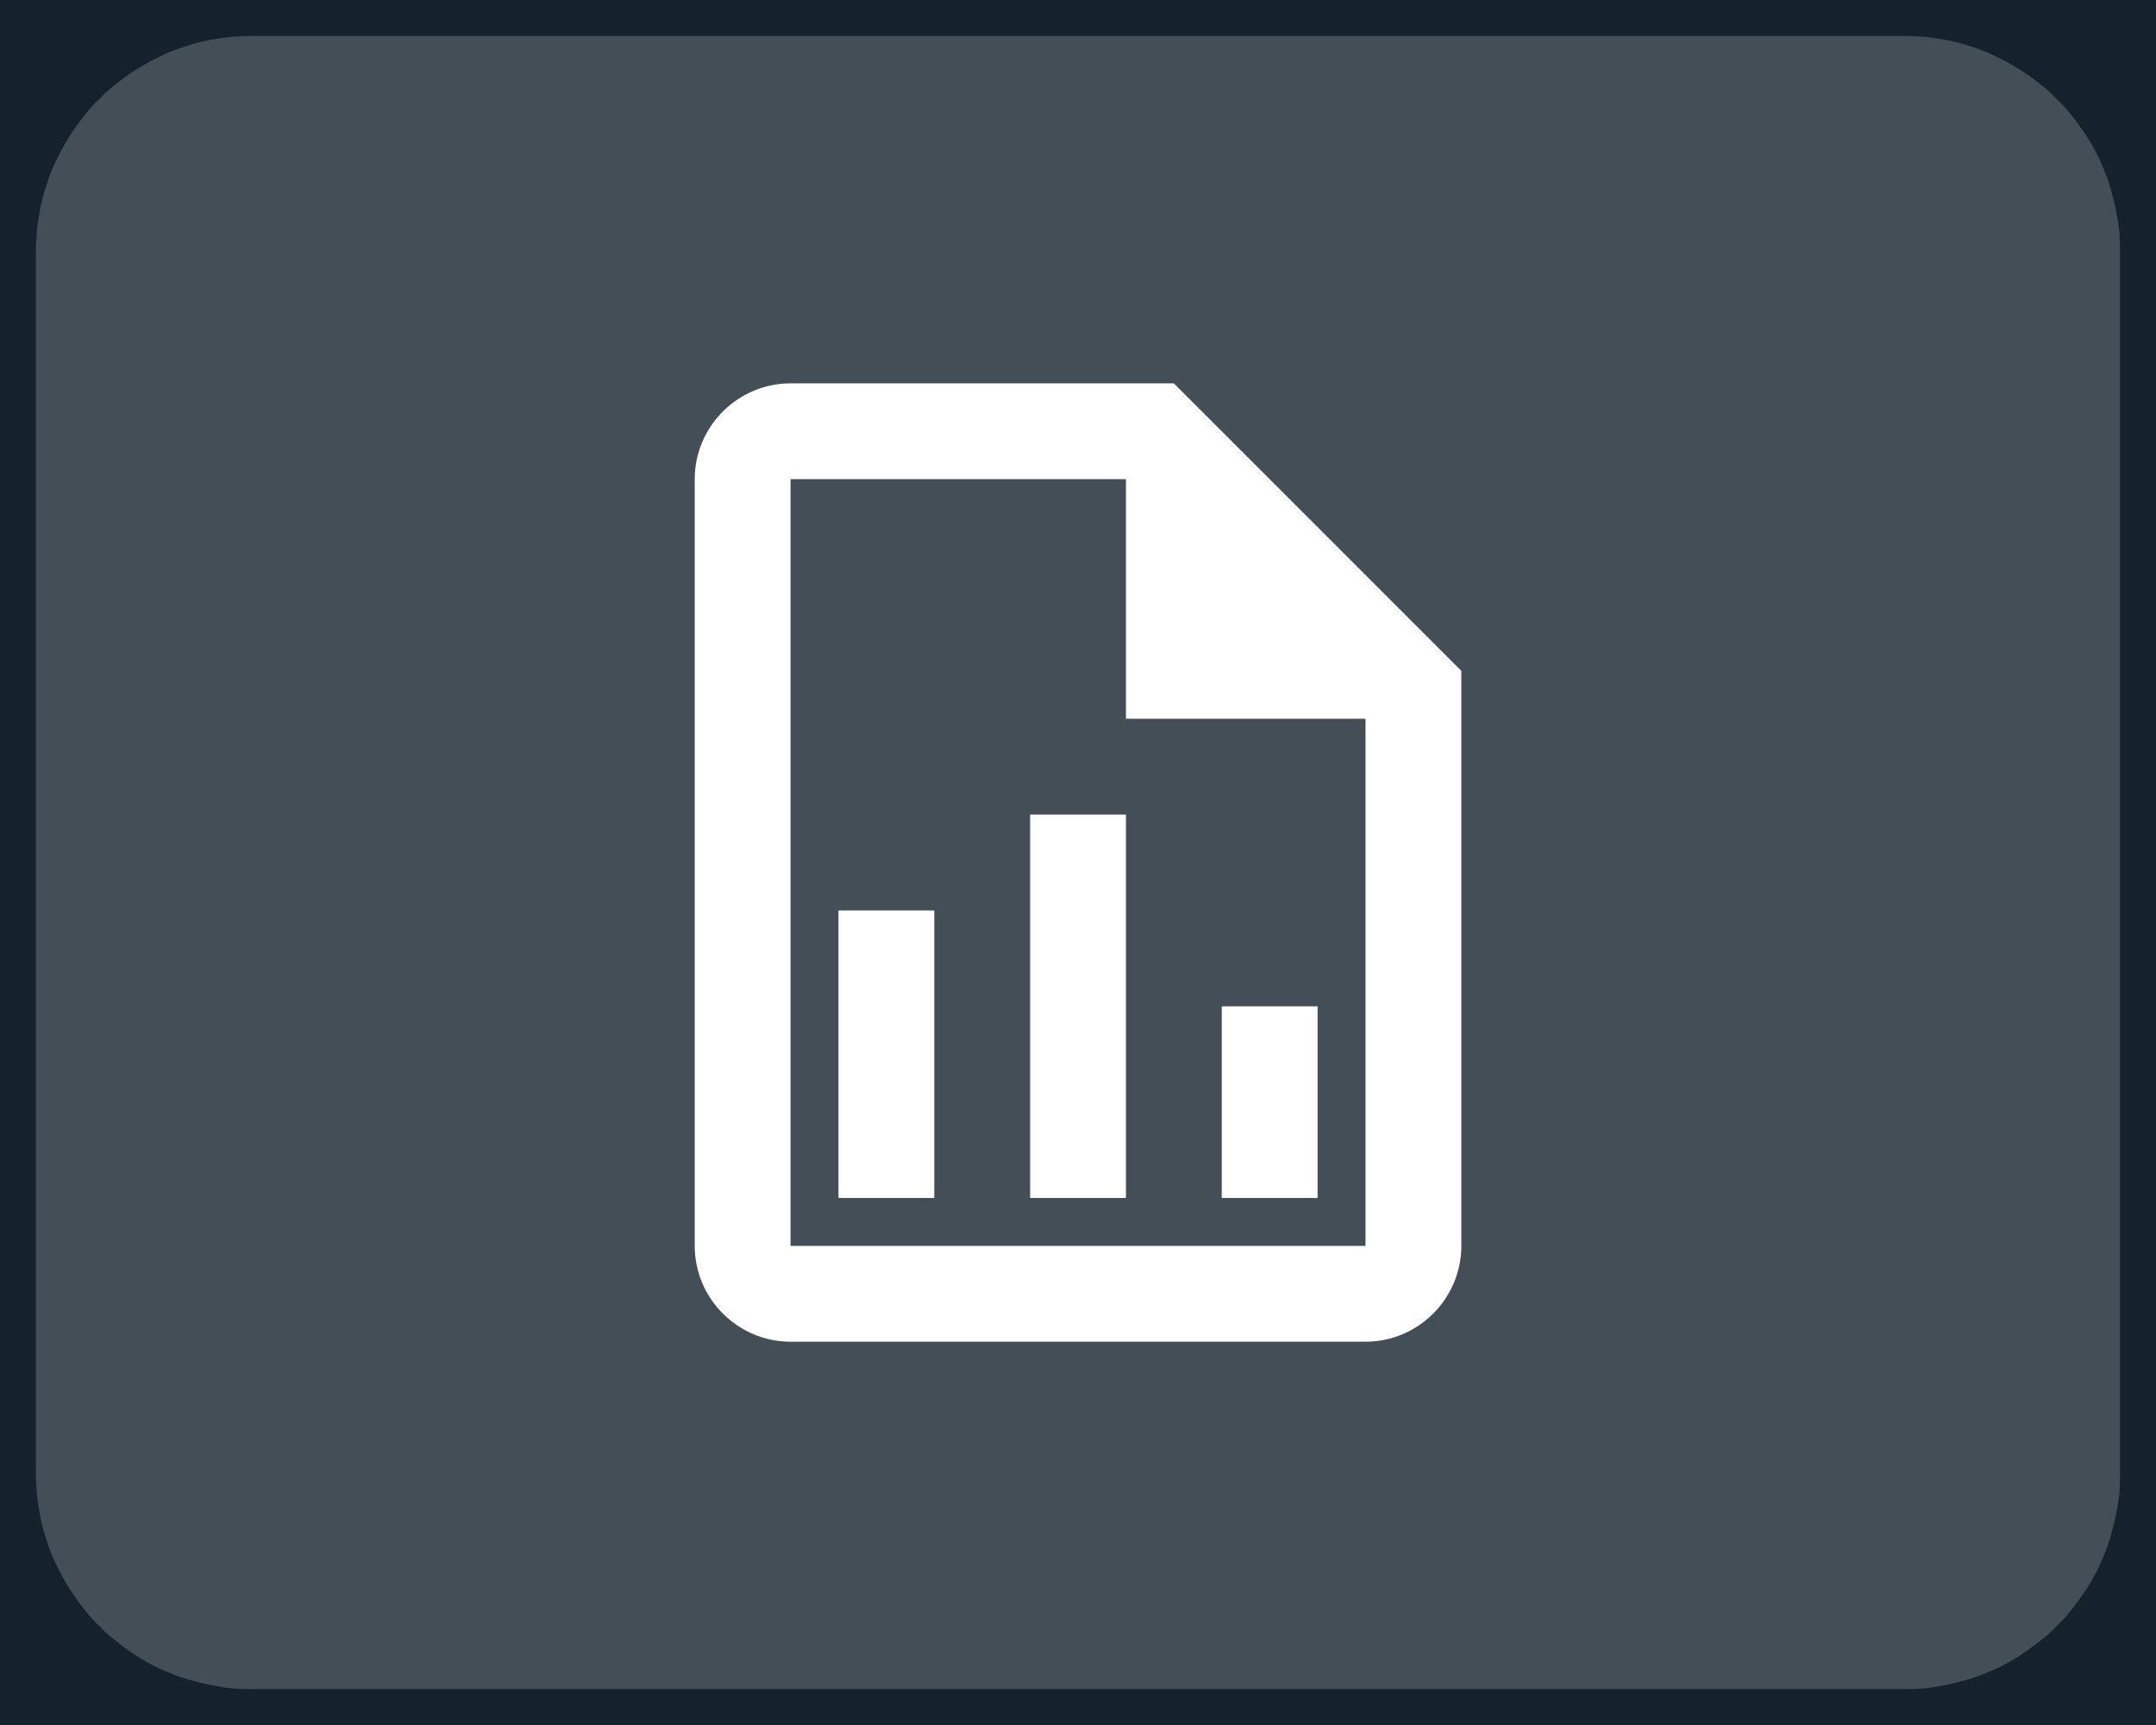
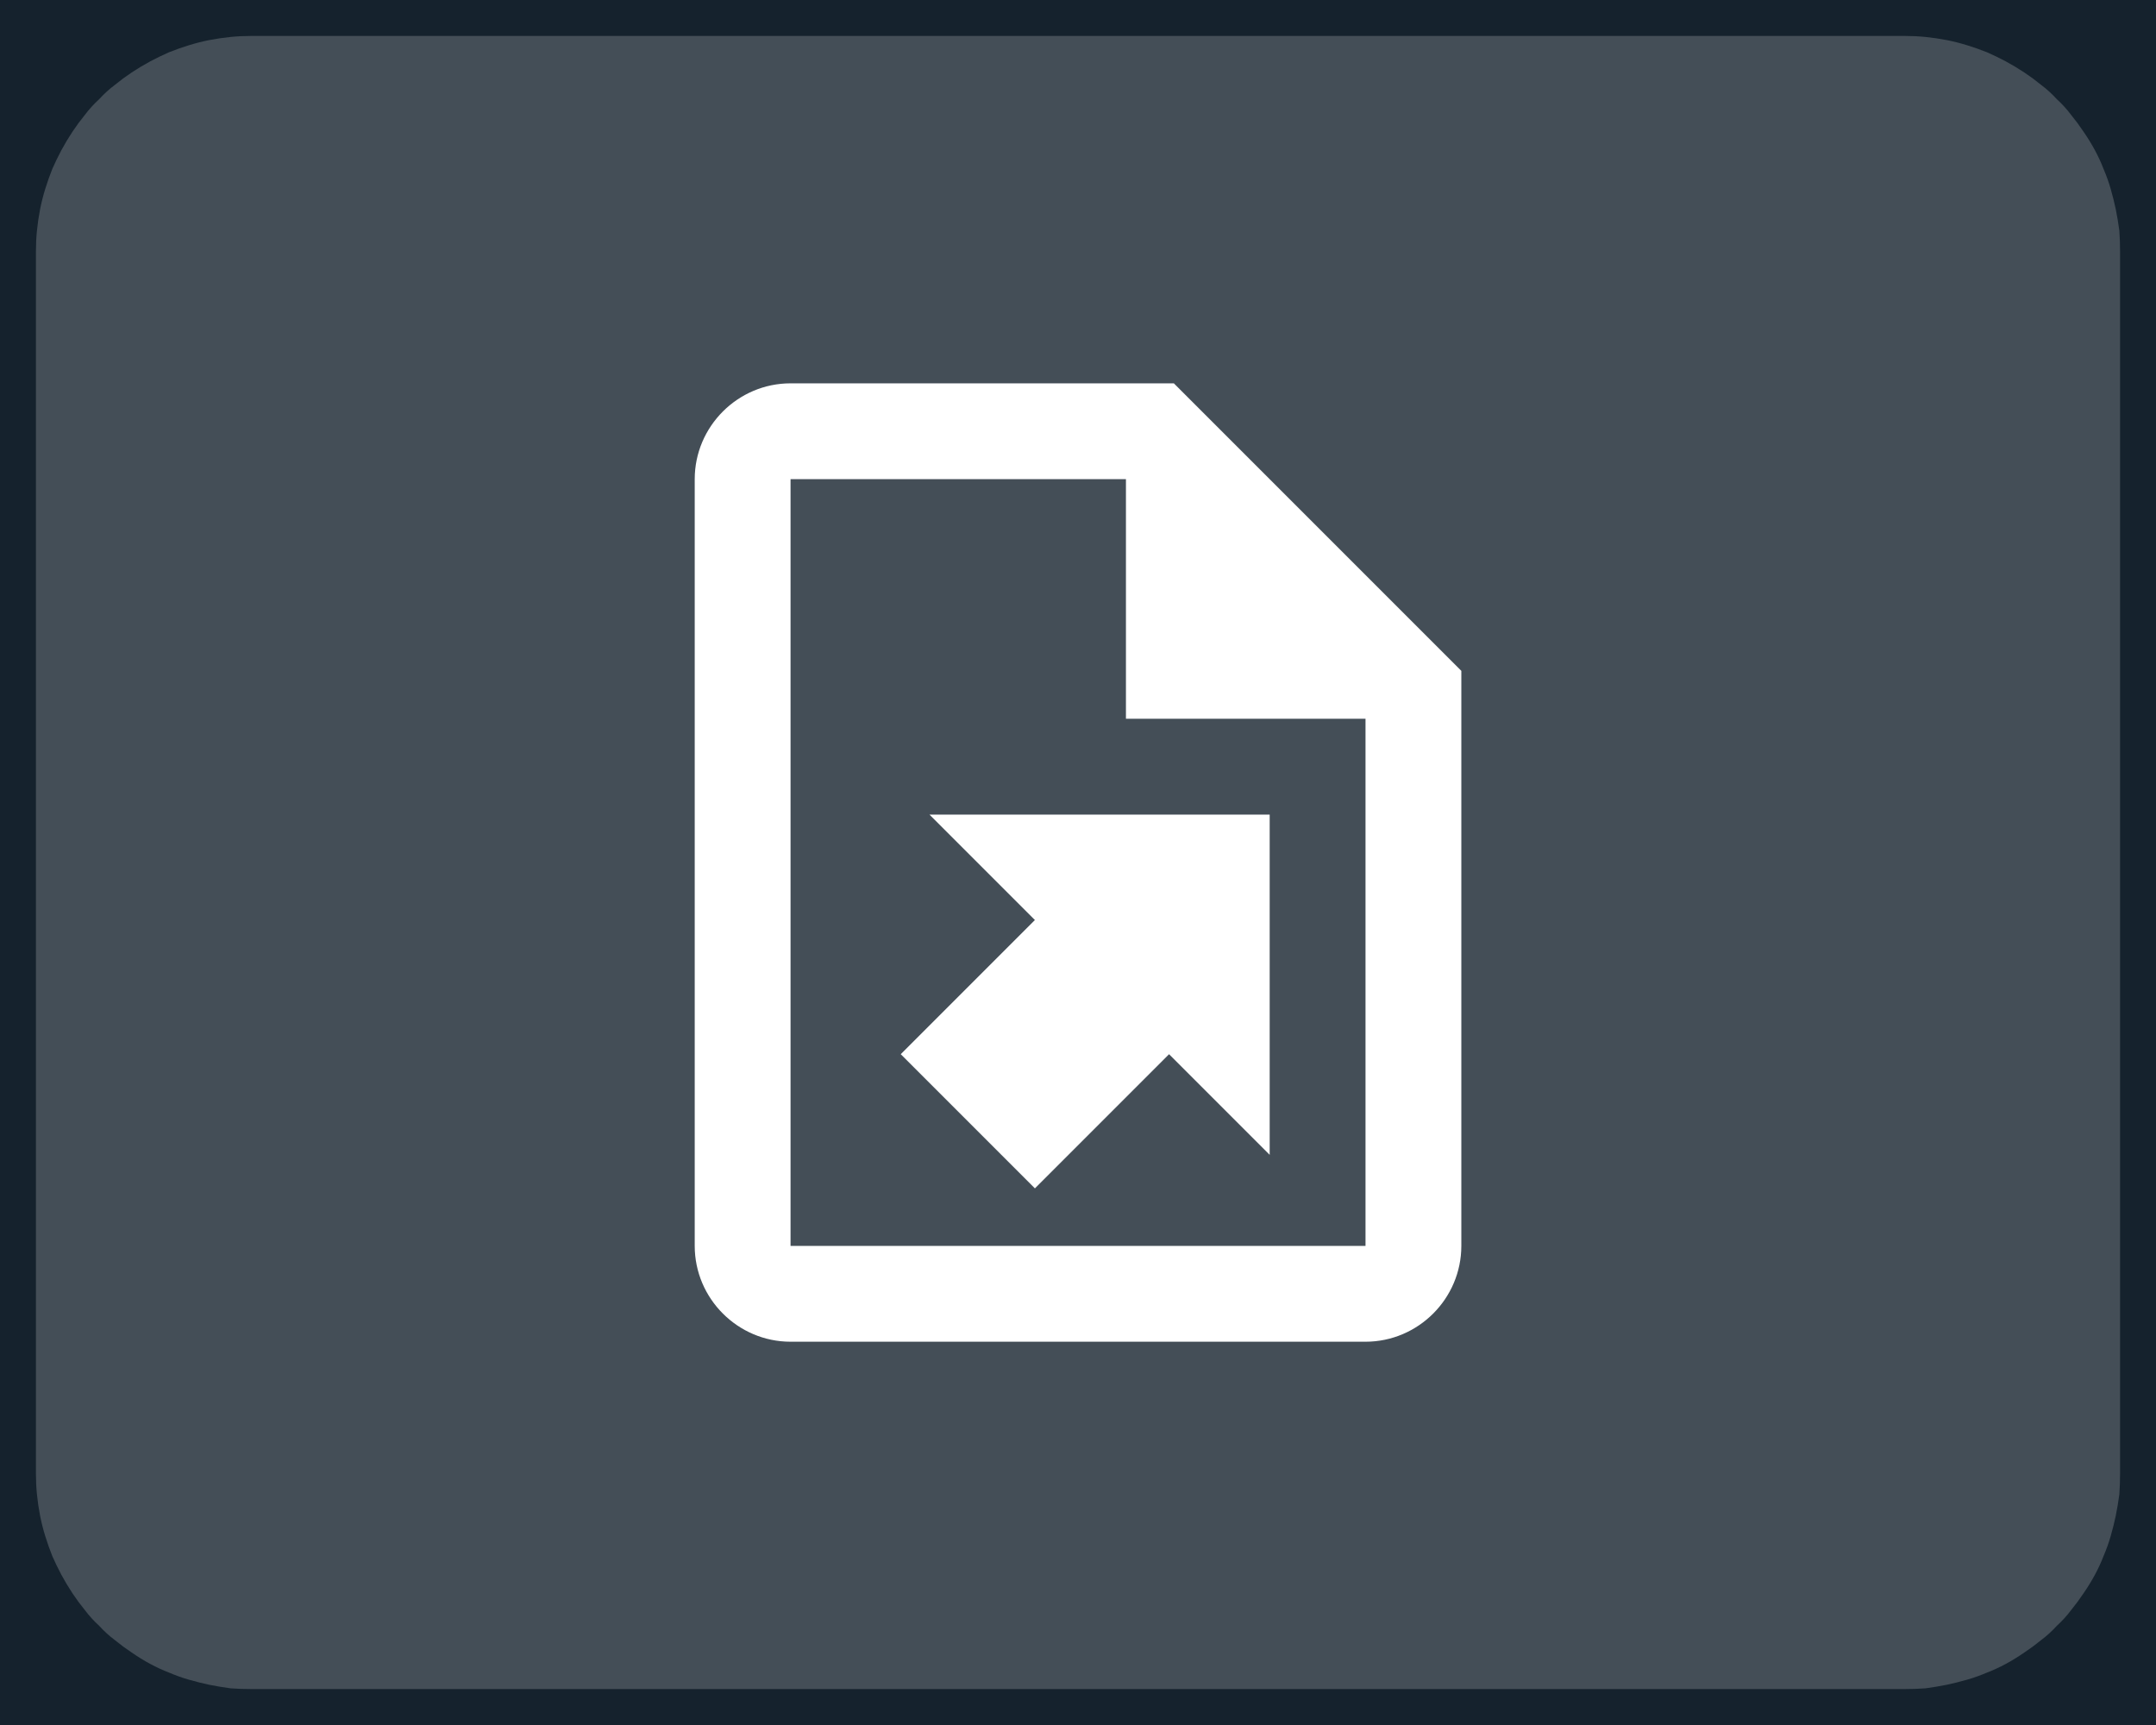
<svg xmlns="http://www.w3.org/2000/svg" width="30" height="24" viewBox="0 0 30 24">
  <rect fill="#010101" width="30" height="24" />
  <rect fill="#15222D" width="30" height="24" />
  <path fill="white" fill-opacity="0.2" d="M0.5 20.5L0.5 3.5Q0.5 3.35 0.514 3.21Q0.529 3.06 0.558 2.91Q0.586 2.77 0.629 2.63Q0.672 2.49 0.728 2.35Q0.785 2.22 0.854 2.09Q0.924 1.96 1.01 1.83Q1.09 1.71 1.18 1.6Q1.27 1.48 1.38 1.38Q1.48 1.27 1.6 1.18Q1.71 1.09 1.83 1.01Q1.96 0.924 2.09 0.854Q2.22 0.785 2.35 0.728Q2.49 0.672 2.63 0.629Q2.77 0.586 2.91 0.558Q3.06 0.529 3.21 0.514Q3.35 0.5 3.5 0.5L26.5 0.5Q26.65 0.5 26.79 0.514Q26.94 0.529 27.09 0.558Q27.23 0.586 27.37 0.629Q27.51 0.672 27.65 0.728Q27.78 0.785 27.91 0.854Q28.04 0.924 28.17 1.01Q28.29 1.09 28.4 1.18Q28.52 1.27 28.62 1.38Q28.73 1.48 28.82 1.6Q28.91 1.71 28.99 1.83Q29.08 1.96 29.15 2.09Q29.22 2.22 29.27 2.35Q29.33 2.49 29.37 2.63Q29.41 2.77 29.44 2.91Q29.47 3.06 29.49 3.21Q29.5 3.35 29.5 3.5L29.5 20.5Q29.5 20.65 29.49 20.79Q29.47 20.94 29.44 21.09Q29.41 21.23 29.37 21.37Q29.33 21.51 29.27 21.65Q29.22 21.78 29.15 21.91Q29.08 22.04 28.99 22.17Q28.91 22.29 28.82 22.4Q28.73 22.52 28.62 22.62Q28.52 22.73 28.4 22.82Q28.29 22.91 28.17 22.99Q28.04 23.08 27.91 23.15Q27.78 23.22 27.65 23.27Q27.51 23.33 27.37 23.37Q27.23 23.41 27.09 23.44Q26.94 23.47 26.79 23.49Q26.65 23.5 26.5 23.5L3.5 23.5Q3.35 23.5 3.21 23.49Q3.06 23.47 2.91 23.44Q2.77 23.41 2.63 23.37Q2.49 23.33 2.35 23.27Q2.22 23.22 2.09 23.15Q1.96 23.08 1.83 22.99Q1.71 22.91 1.6 22.82Q1.48 22.73 1.38 22.62Q1.27 22.52 1.18 22.4Q1.09 22.29 1.01 22.17Q0.924 22.04 0.854 21.91Q0.785 21.78 0.728 21.65Q0.672 21.51 0.629 21.37Q0.586 21.23 0.558 21.09Q0.529 20.94 0.514 20.79Q0.5 20.65 0.5 20.5Z" />
  <clipPath id="toolbar-layout-btn-32-dark_cl_0">
    <rect x="7" y="4" width="16" height="16" />
  </clipPath>
  <g clip-path="url(#toolbar-layout-btn-32-dark_cl_0)">
-     <path fill="white" transform="matrix(0.6667 0 0 0.6667 7 4)" d="M14 2L6 2C4.9 2 4 2.9 4 4L4 20C4 21.1 4.9 22 6 22L18 22C19.1 22 20 21.1 20 20L20 8L14 2M18 20L6 20L6 4L13 4L13 9L18 9L18 20M9 13L9 19L7 19L7 13L9 13M15 15L15 19L17 19L17 15L15 15M11 11L11 19L13 19L13 11L11 11Z" fill-rule="evenodd" />
+     <path fill="white" transform="matrix(0.6667 0 0 0.6667 7 4)" d="M14 2L6 2C4.9 2 4 2.9 4 4L4 20C4 21.1 4.9 22 6 22L18 22C19.1 22 20 21.1 20 20L20 8L14 2M18 20L6 20L6 4L13 4L13 9L18 9L18 20M16 11L16 18.1L13.9 16L11.1 18.8L8.3 16L11.1 13.2L8.9 11L16 11Z" fill-rule="evenodd" />
  </g>
</svg>
